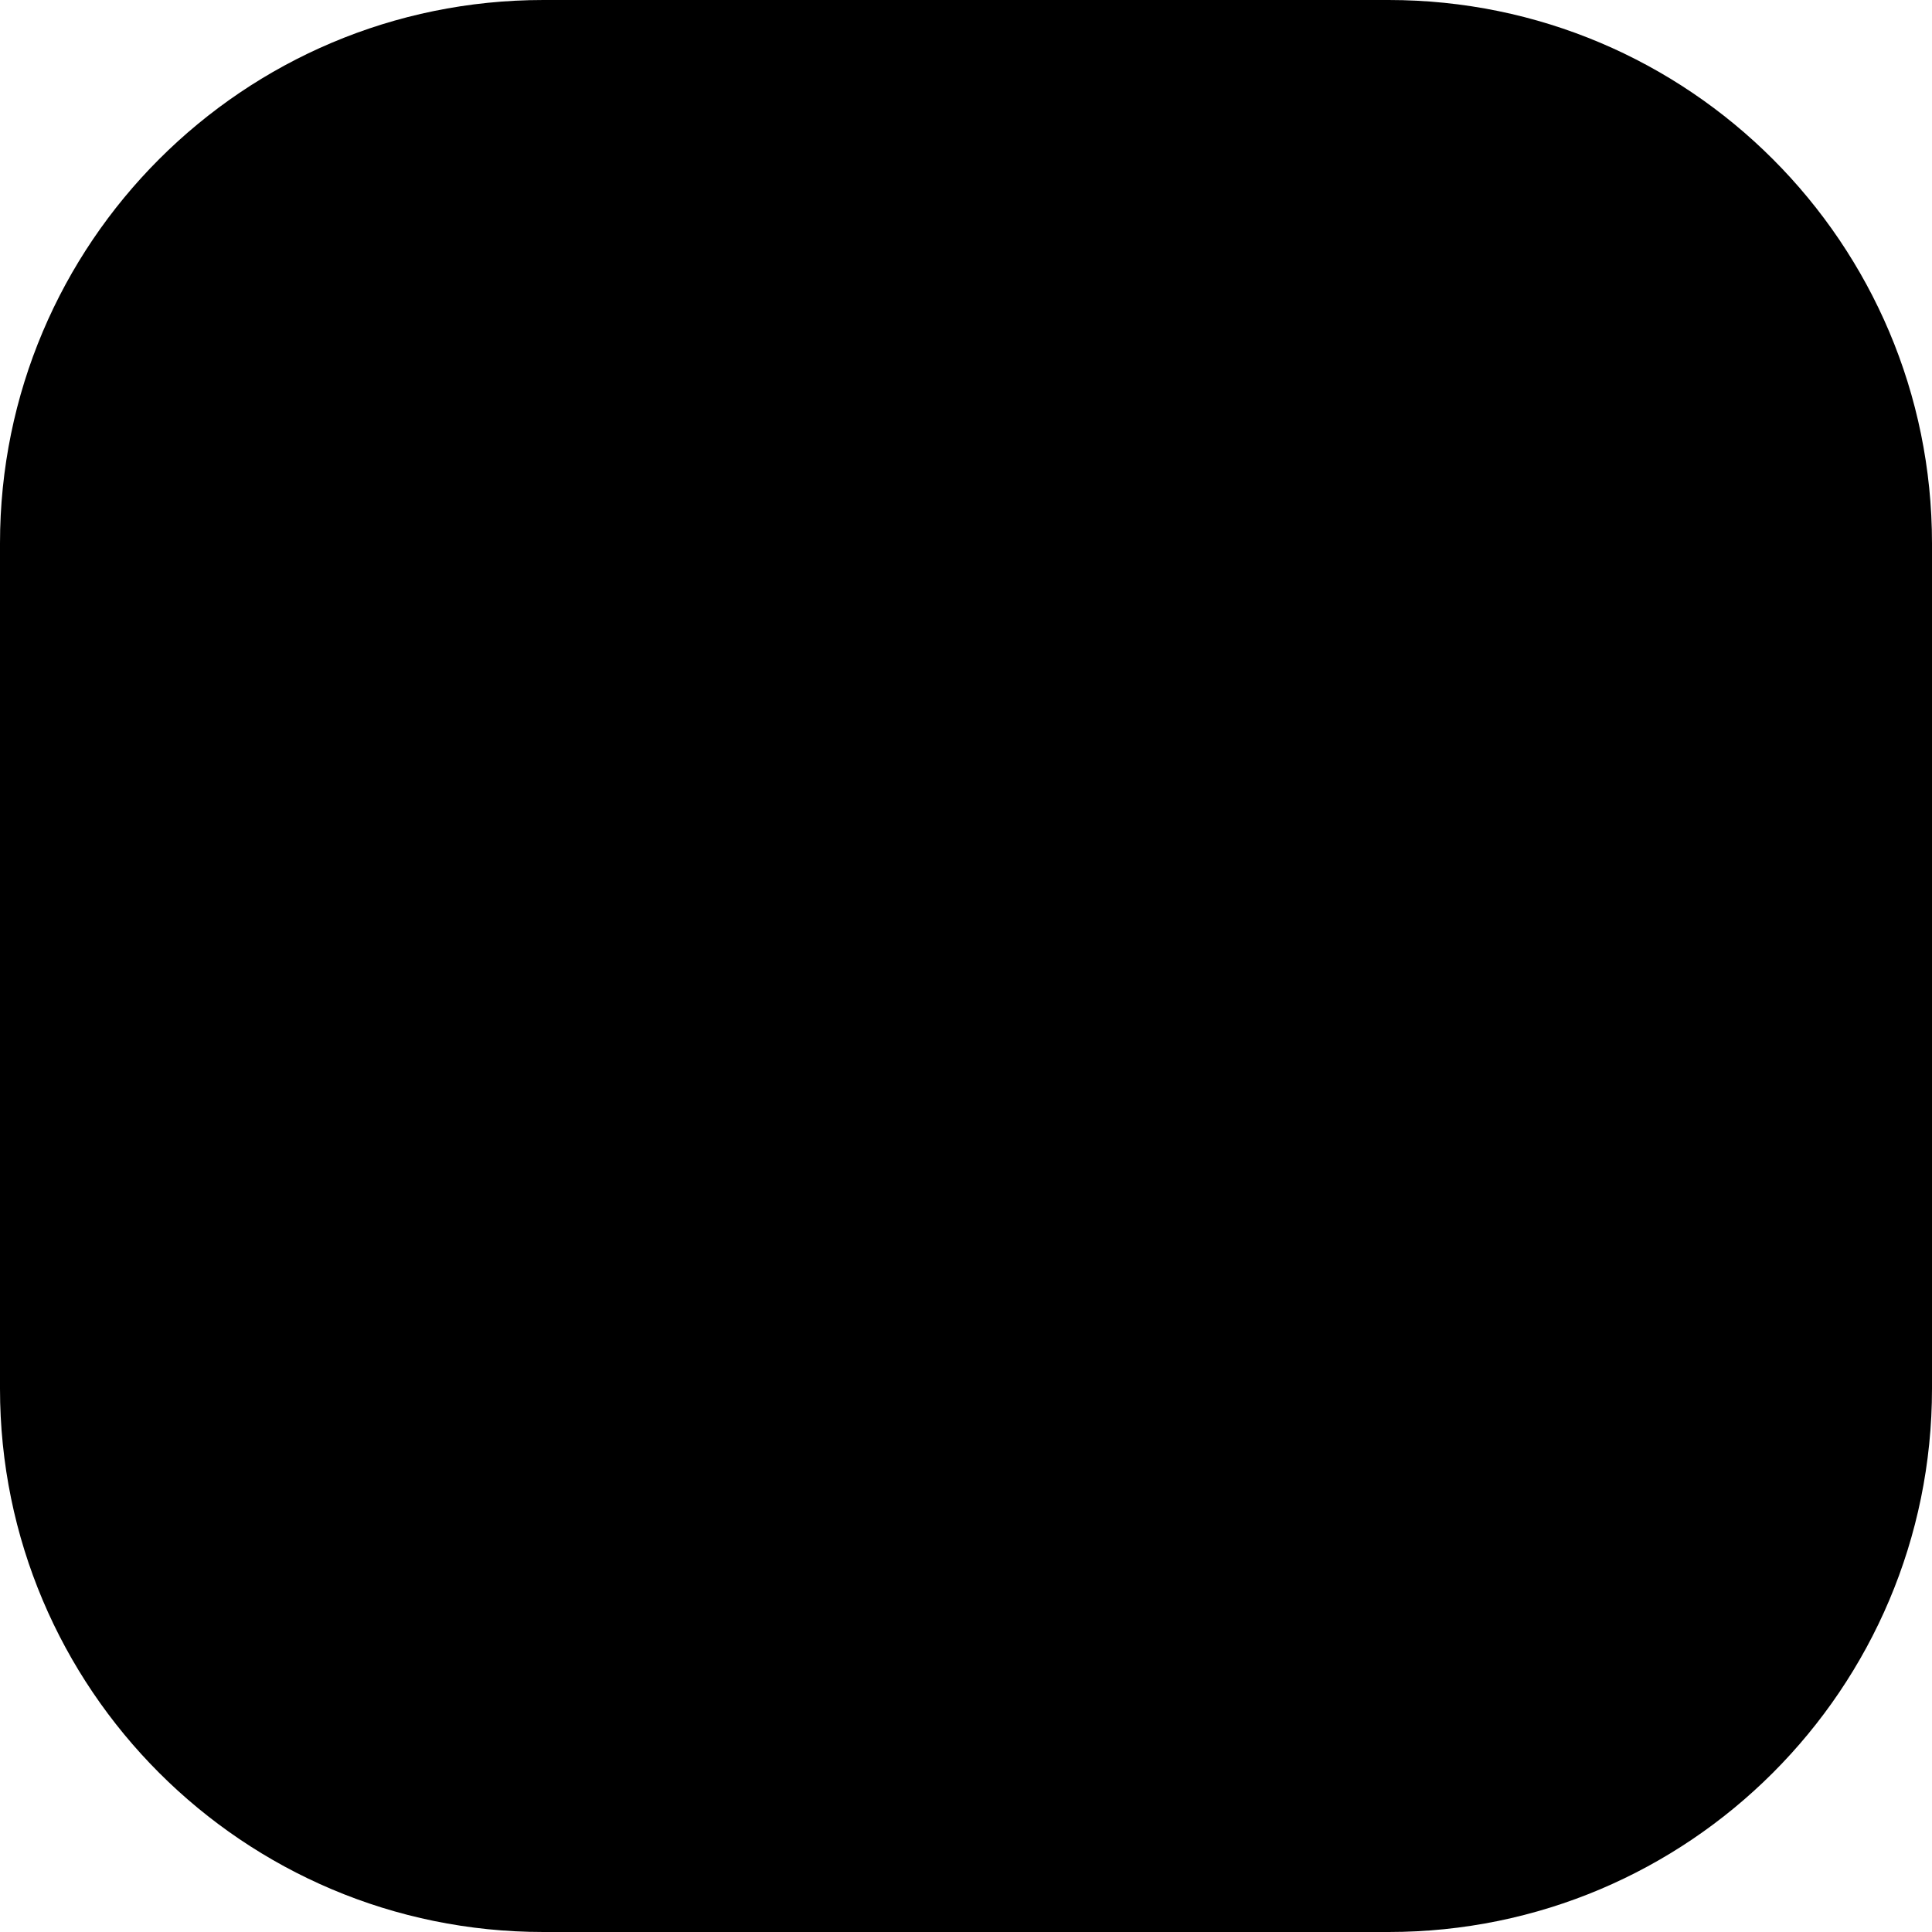
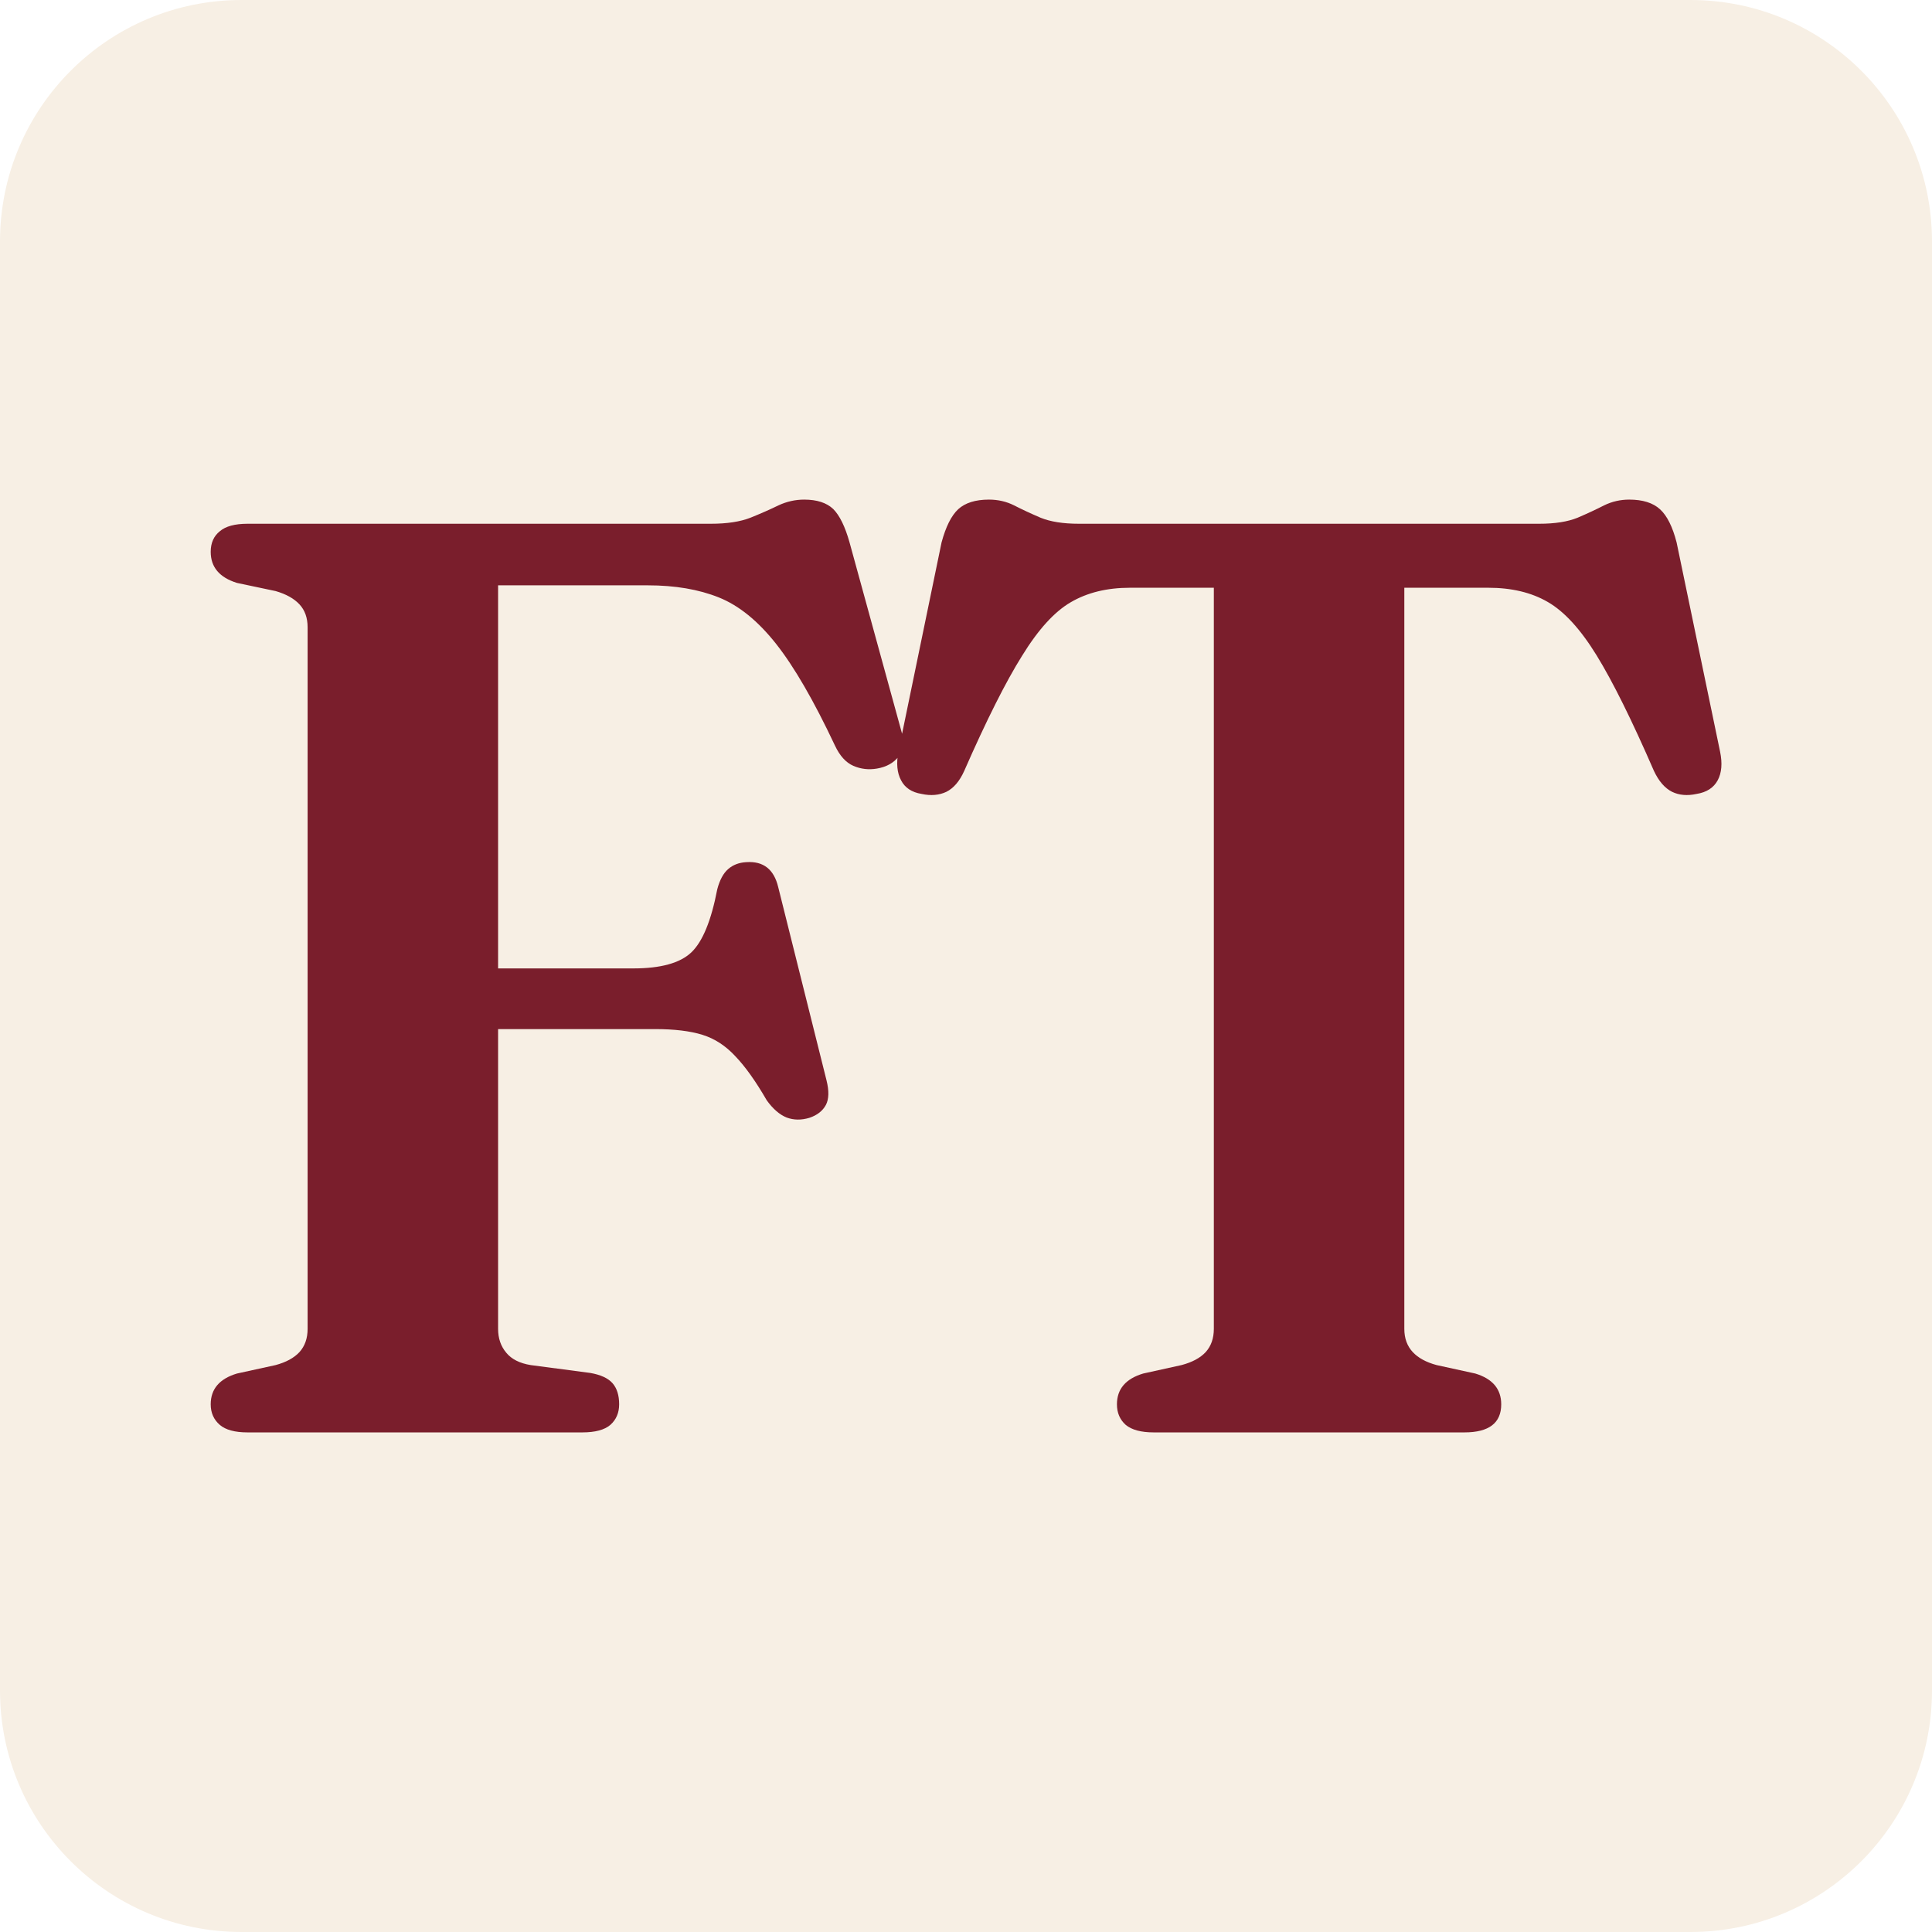
<svg xmlns="http://www.w3.org/2000/svg" viewBox="0 0 64 64">
-   <rect width="64" height="64" rx="18" fill="oklch(0.255 0.029 285)" />
-   <text x="32" y="43" text-anchor="middle" font-family="Arial,sans-serif" font-size="31" font-weight="700" fill="oklch(1 0 0)">ft.</text>
+   <rect width="64" height="64" rx="8" fill="#f7efe4" />
+   <path fill="#7a1e2c" d="M23.55 17.35Q24.35 17.35 24.86 17.15Q25.38 16.94 25.79 16.74Q26.2 16.55 26.64 16.55Q27.27 16.55 27.6 16.86Q27.92 17.18 28.14 17.96L29.87 24.26Q30.02 24.74 29.77 25.06Q29.52 25.38 29.05 25.46Q28.64 25.53 28.27 25.37Q27.9 25.21 27.66 24.7Q26.61 22.47 25.71 21.33Q24.81 20.19 23.81 19.79Q22.81 19.39 21.46 19.39H16.5V44.02Q16.5 44.49 16.77 44.81Q17.03 45.13 17.58 45.22L19.55 45.48Q20.07 45.57 20.29 45.82Q20.51 46.07 20.51 46.52Q20.51 46.94 20.22 47.2Q19.93 47.45 19.29 47.45H8.2Q7.57 47.45 7.28 47.2Q6.98 46.94 6.98 46.52Q6.98 45.76 7.85 45.5L9.13 45.22Q9.65 45.08 9.92 44.79Q10.19 44.49 10.19 44.02V20.78Q10.19 20.31 9.92 20.02Q9.65 19.73 9.13 19.58L7.85 19.31Q6.98 19.04 6.98 18.28Q6.98 17.84 7.28 17.6Q7.57 17.35 8.2 17.35ZM13.98 32.08H20.98Q22.34 32.08 22.9 31.55Q23.46 31.02 23.76 29.46Q23.88 29 24.12 28.79Q24.36 28.58 24.72 28.56Q25.57 28.5 25.78 29.39L27.38 35.79Q27.51 36.31 27.36 36.6Q27.2 36.9 26.81 37.03Q26.41 37.15 26.06 37.02Q25.71 36.88 25.4 36.45Q24.85 35.5 24.36 34.99Q23.88 34.47 23.27 34.28Q22.66 34.09 21.7 34.09H13.98ZM35.74 17.35H50.99Q51.77 17.35 52.26 17.15Q52.75 16.94 53.14 16.74Q53.53 16.55 53.97 16.55Q54.64 16.55 54.99 16.87Q55.34 17.19 55.54 17.97L56.98 24.9Q57.1 25.48 56.9 25.85Q56.7 26.22 56.2 26.3Q55.74 26.4 55.39 26.23Q55.03 26.05 54.79 25.54Q53.69 23.01 52.89 21.71Q52.09 20.41 51.27 19.94Q50.46 19.47 49.3 19.47H46.52V44.02Q46.52 44.49 46.8 44.79Q47.07 45.08 47.59 45.22L48.87 45.5Q49.73 45.76 49.73 46.52Q49.73 47.45 48.51 47.45H38.22Q37.59 47.45 37.29 47.2Q37 46.94 37 46.52Q37 45.76 37.87 45.5L39.14 45.22Q39.67 45.08 39.94 44.79Q40.21 44.49 40.21 44.02V19.47H37.43Q36.29 19.47 35.47 19.95Q34.66 20.42 33.86 21.72Q33.05 23.01 31.94 25.54Q31.71 26.05 31.35 26.23Q30.99 26.4 30.53 26.3Q30.04 26.22 29.85 25.85Q29.65 25.48 29.76 24.9L31.19 17.97Q31.4 17.19 31.74 16.87Q32.09 16.55 32.76 16.55Q33.21 16.55 33.59 16.74Q33.98 16.94 34.47 17.15Q34.96 17.35 35.74 17.35Z" />
</svg>
